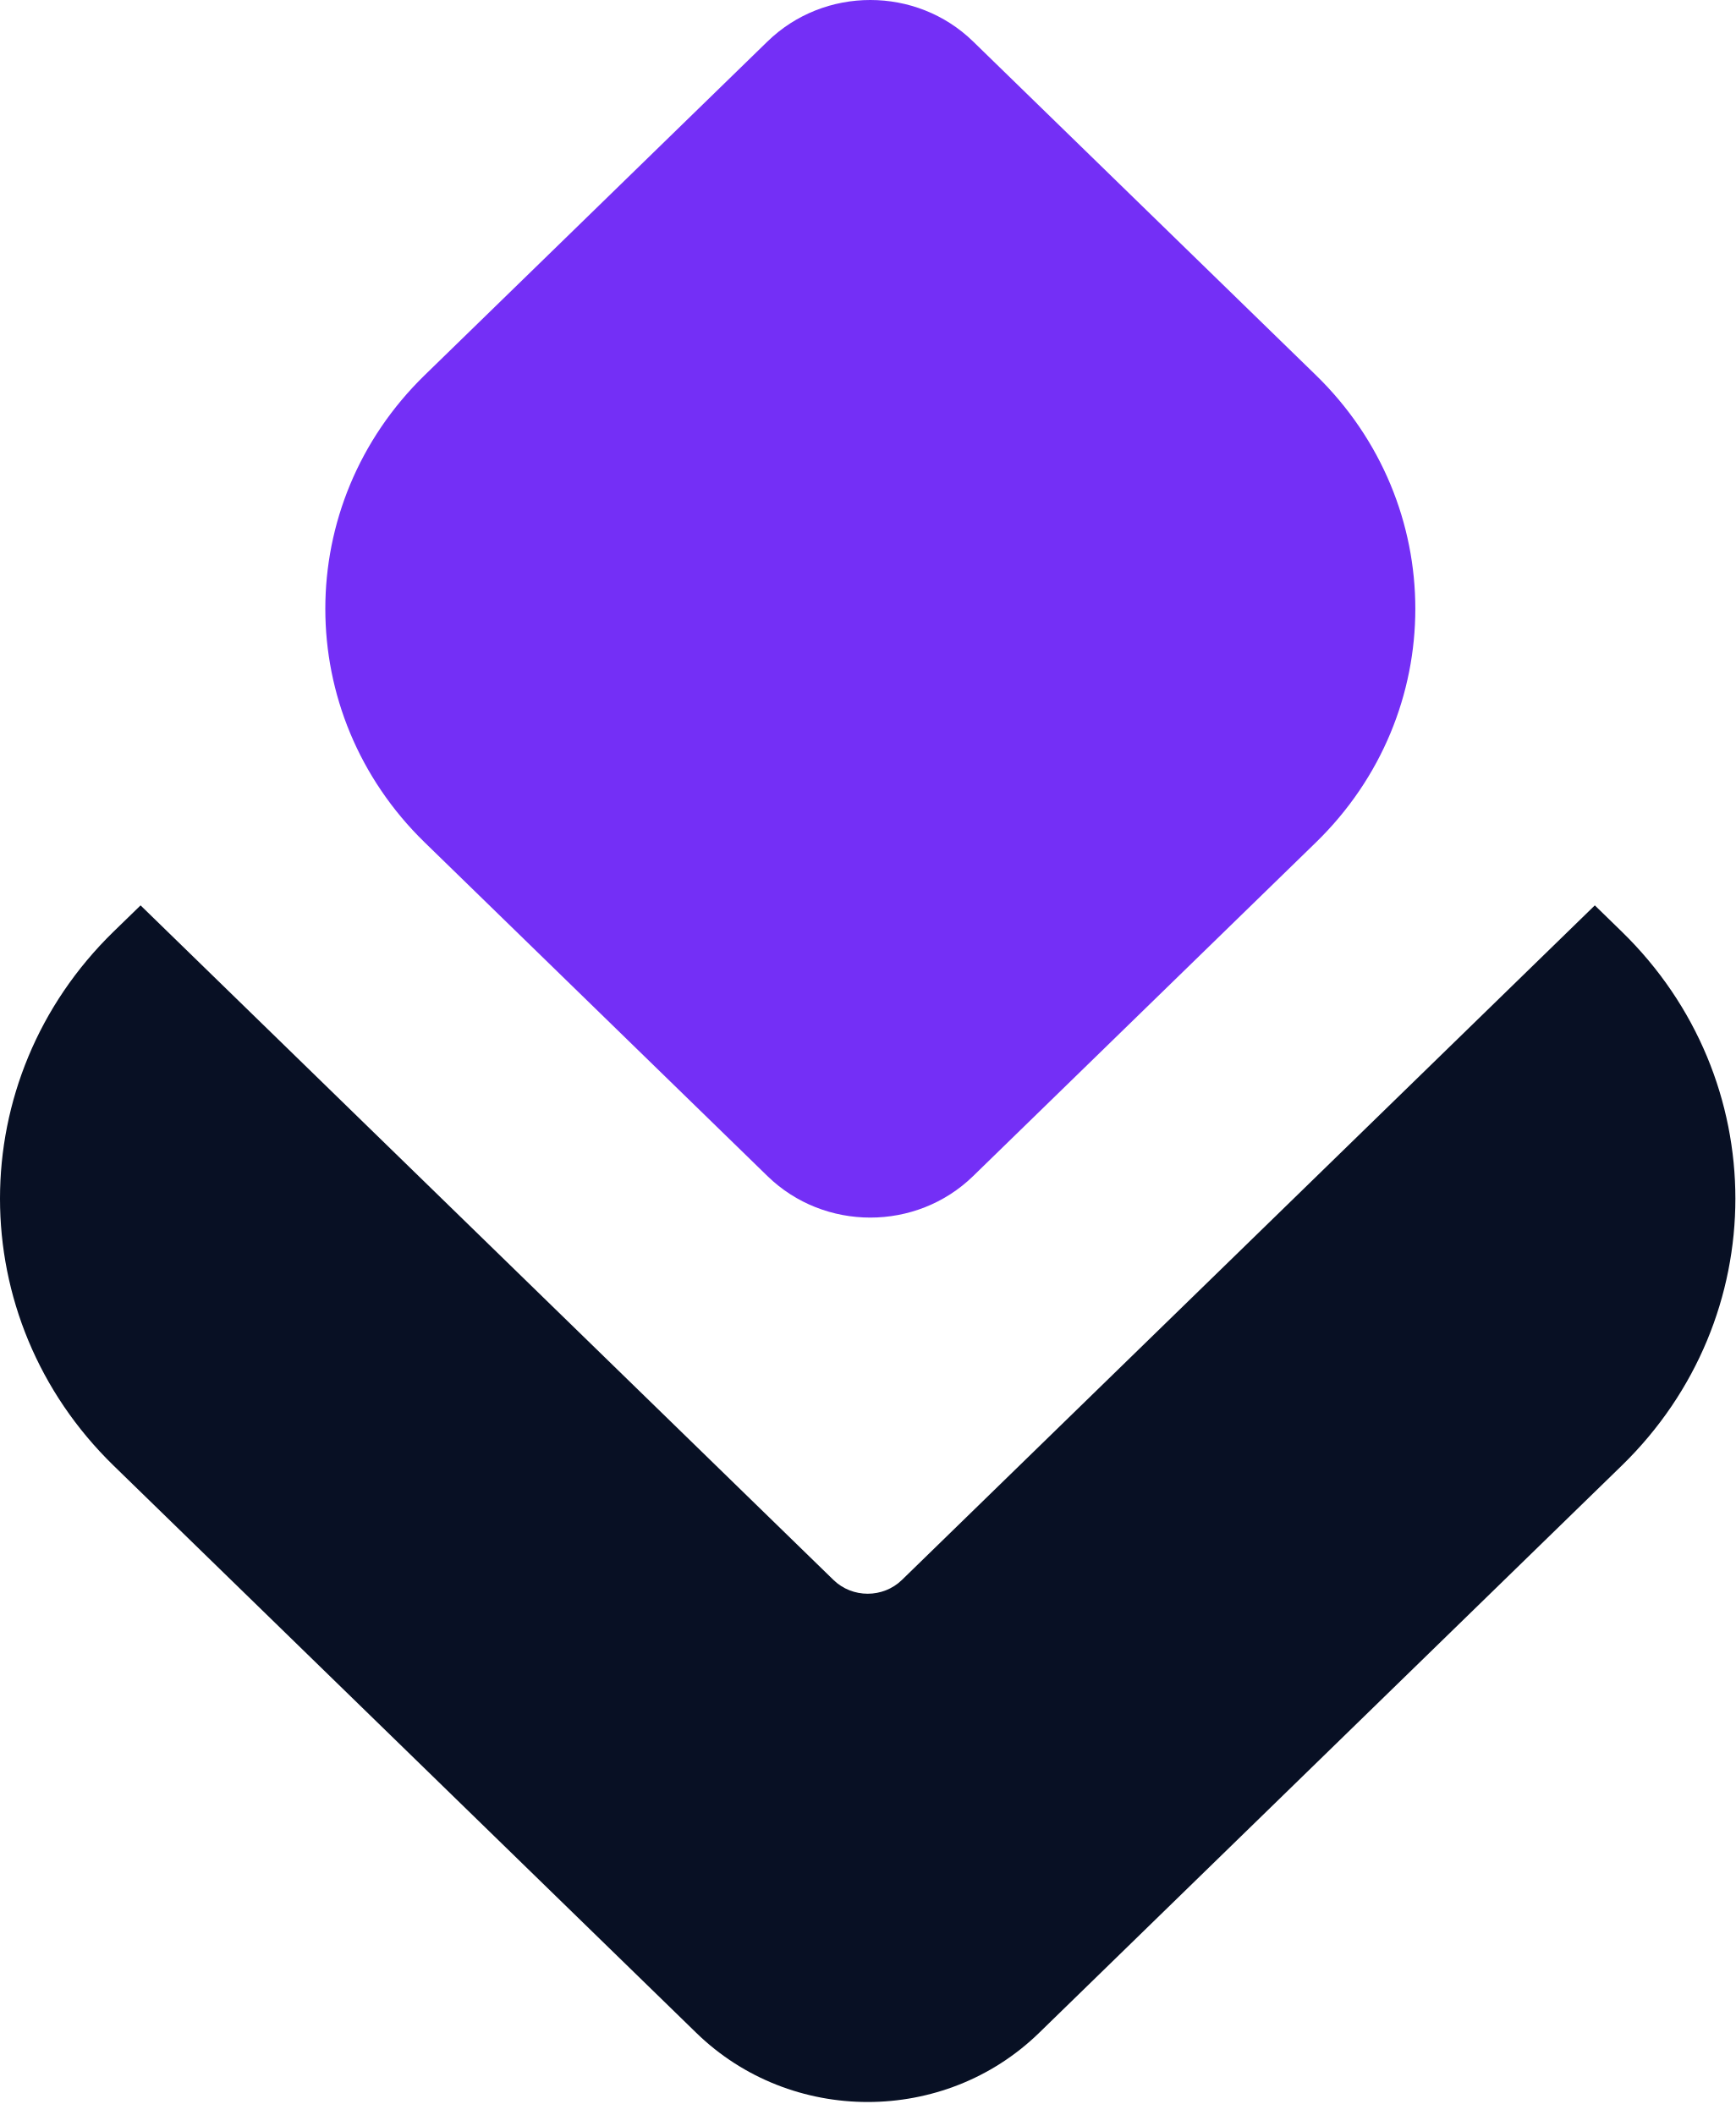
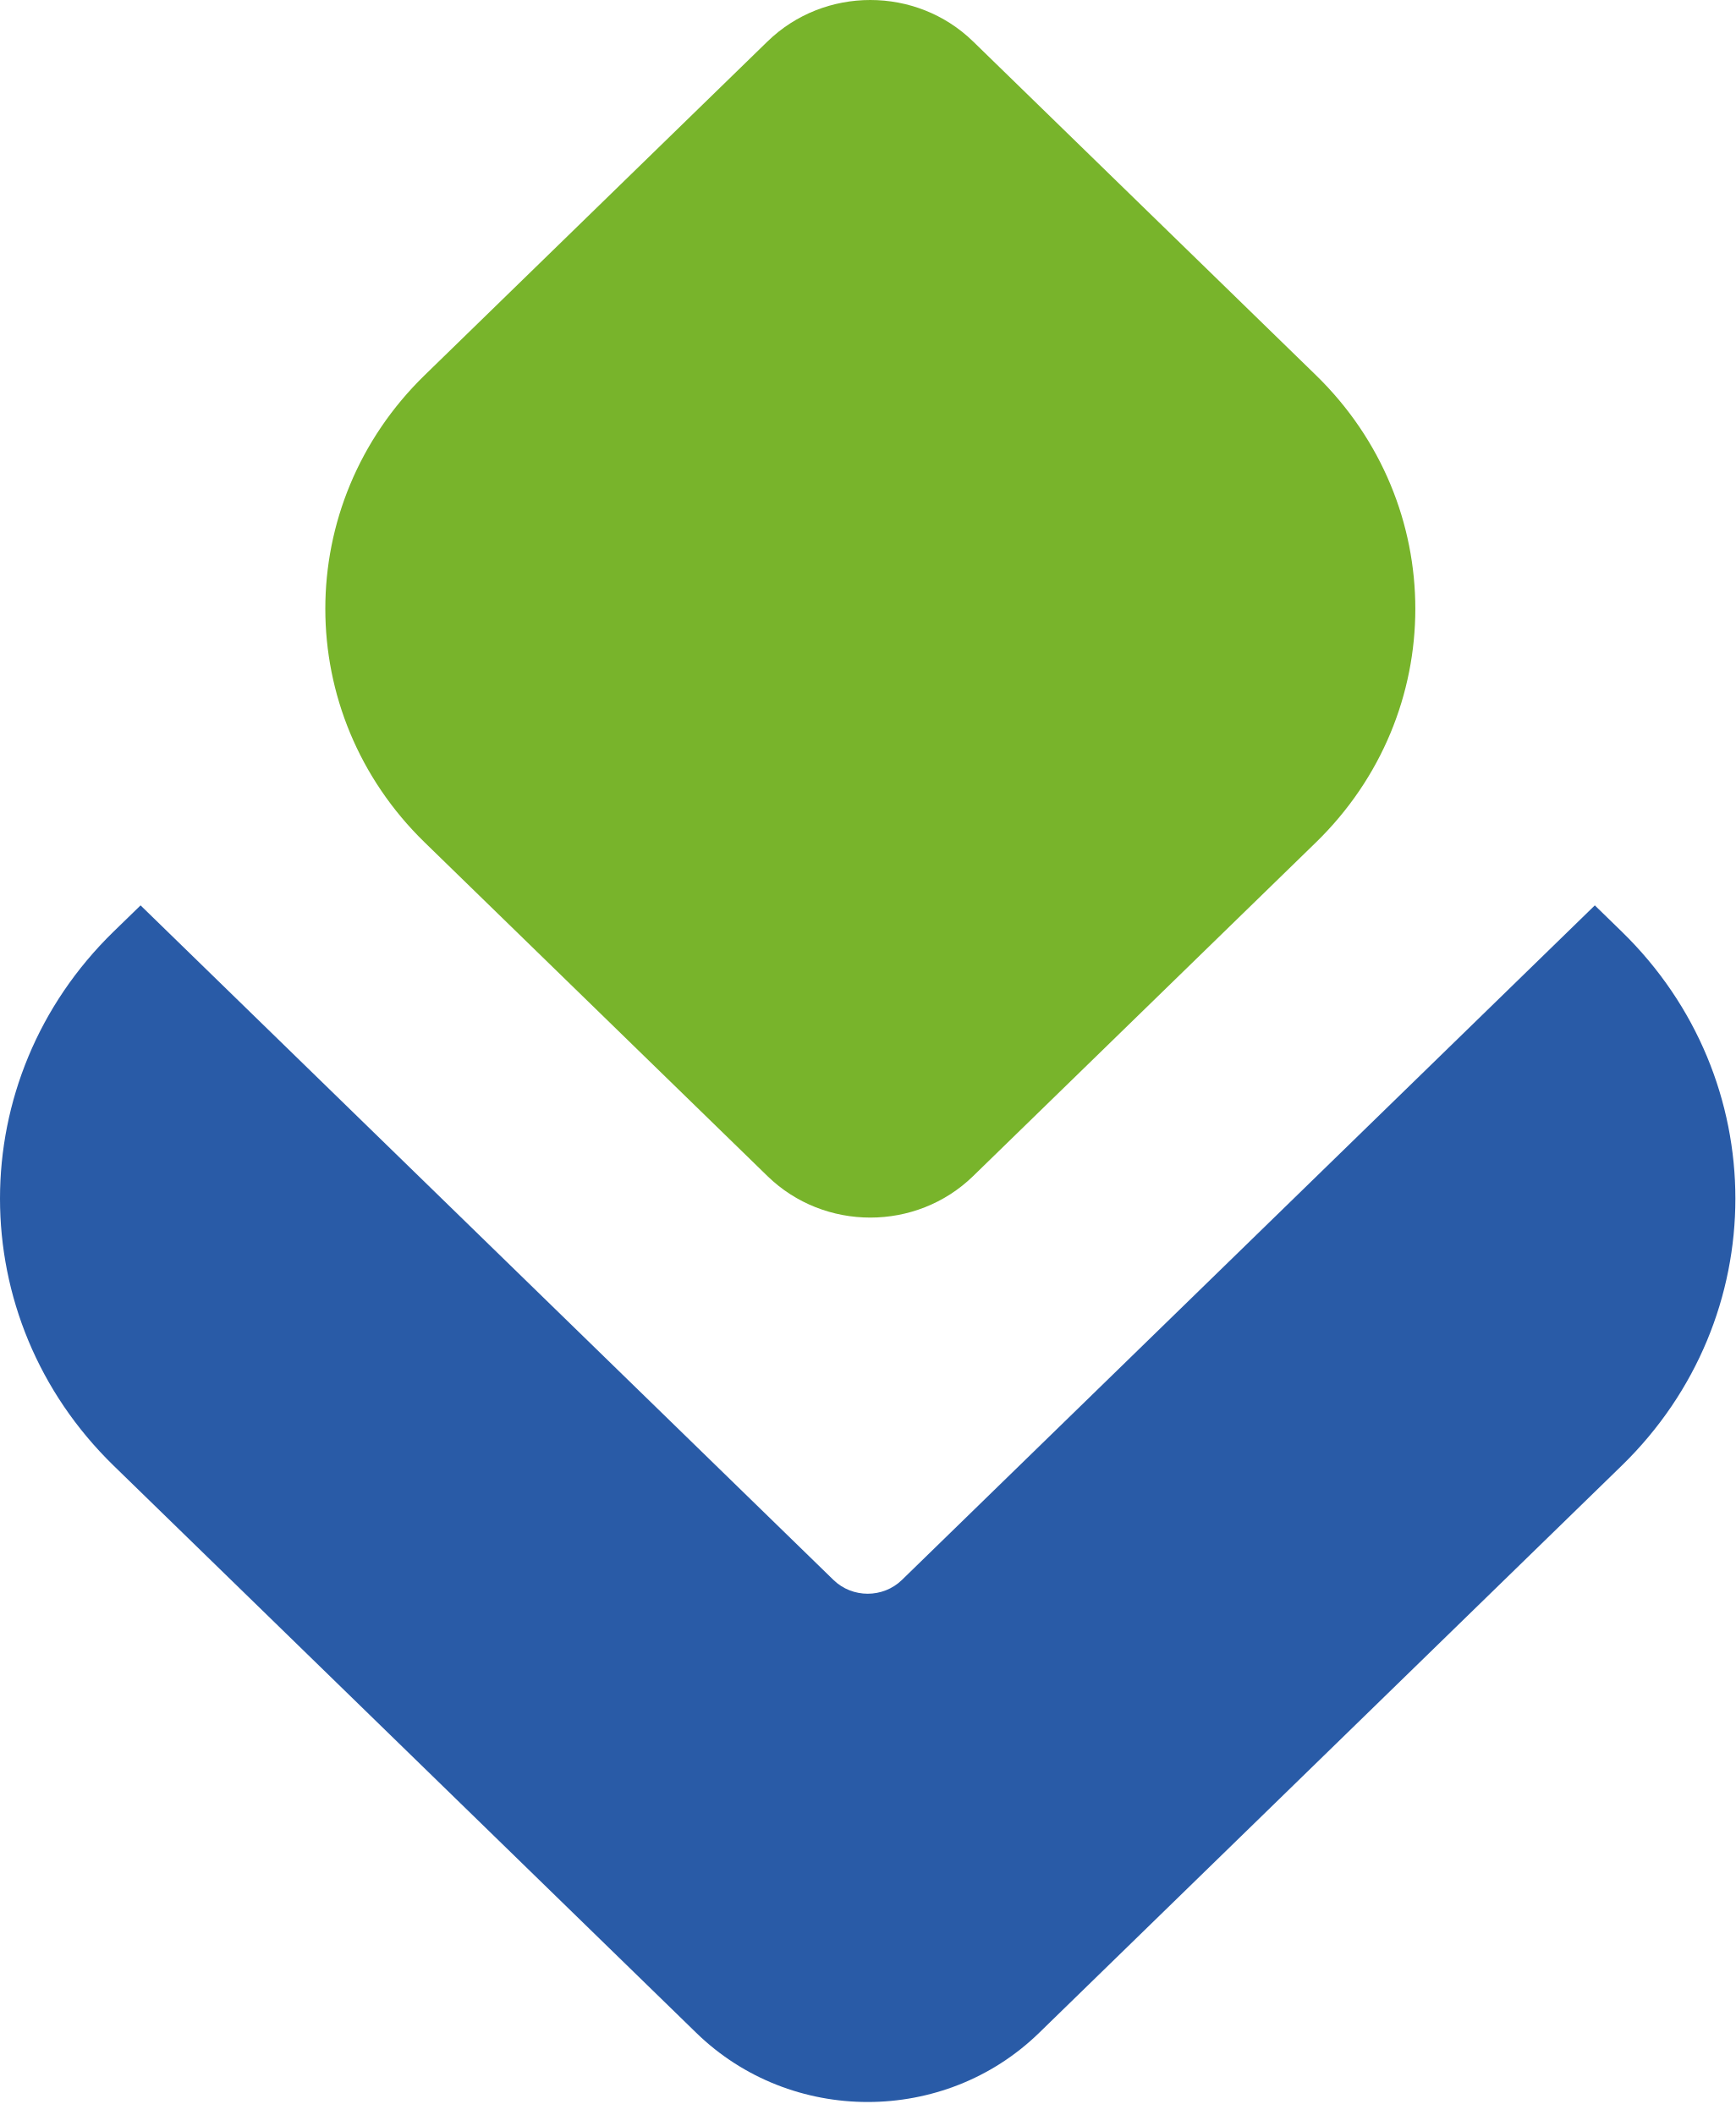
<svg xmlns="http://www.w3.org/2000/svg" width="32" height="39" viewBox="0 0 32 39" fill="none">
-   <path d="M2.592 16.695L2.094 17.179C-0.698 19.898 -0.698 24.306 2.094 27.025L12.84 37.486C14.585 39.185 17.415 39.185 19.16 37.486L29.905 27.025C32.698 24.306 32.698 19.898 29.905 17.179L29.408 16.695L16.632 29.133C16.283 29.473 15.717 29.473 15.368 29.133L2.592 16.695Z" fill="#081024" />
-   <path d="M7.831 15.534C5.388 13.155 5.388 9.297 7.831 6.918L14.152 0.765C15.199 -0.255 16.897 -0.255 17.944 0.765L24.265 6.918C26.709 9.297 26.709 13.155 24.265 15.534L17.944 21.687C16.897 22.707 15.199 22.707 14.152 21.687L7.831 15.534Z" fill="#742FF6" />
+   <path d="M2.592 16.695L2.094 17.179C-0.698 19.898 -0.698 24.306 2.094 27.025L12.84 37.486C14.585 39.185 17.415 39.185 19.16 37.486L29.905 27.025C32.698 24.306 32.698 19.898 29.905 17.179L29.408 16.695L16.632 29.133C16.283 29.473 15.717 29.473 15.368 29.133L2.592 16.695Z" fill="#295BA7" />
+   <path d="M7.831 15.534C5.388 13.155 5.388 9.297 7.831 6.918L14.152 0.765C15.199 -0.255 16.897 -0.255 17.944 0.765L24.265 6.918C26.709 9.297 26.709 13.155 24.265 15.534L17.944 21.687C16.897 22.707 15.199 22.707 14.152 21.687L7.831 15.534Z" fill="#78B42B" />
</svg>
